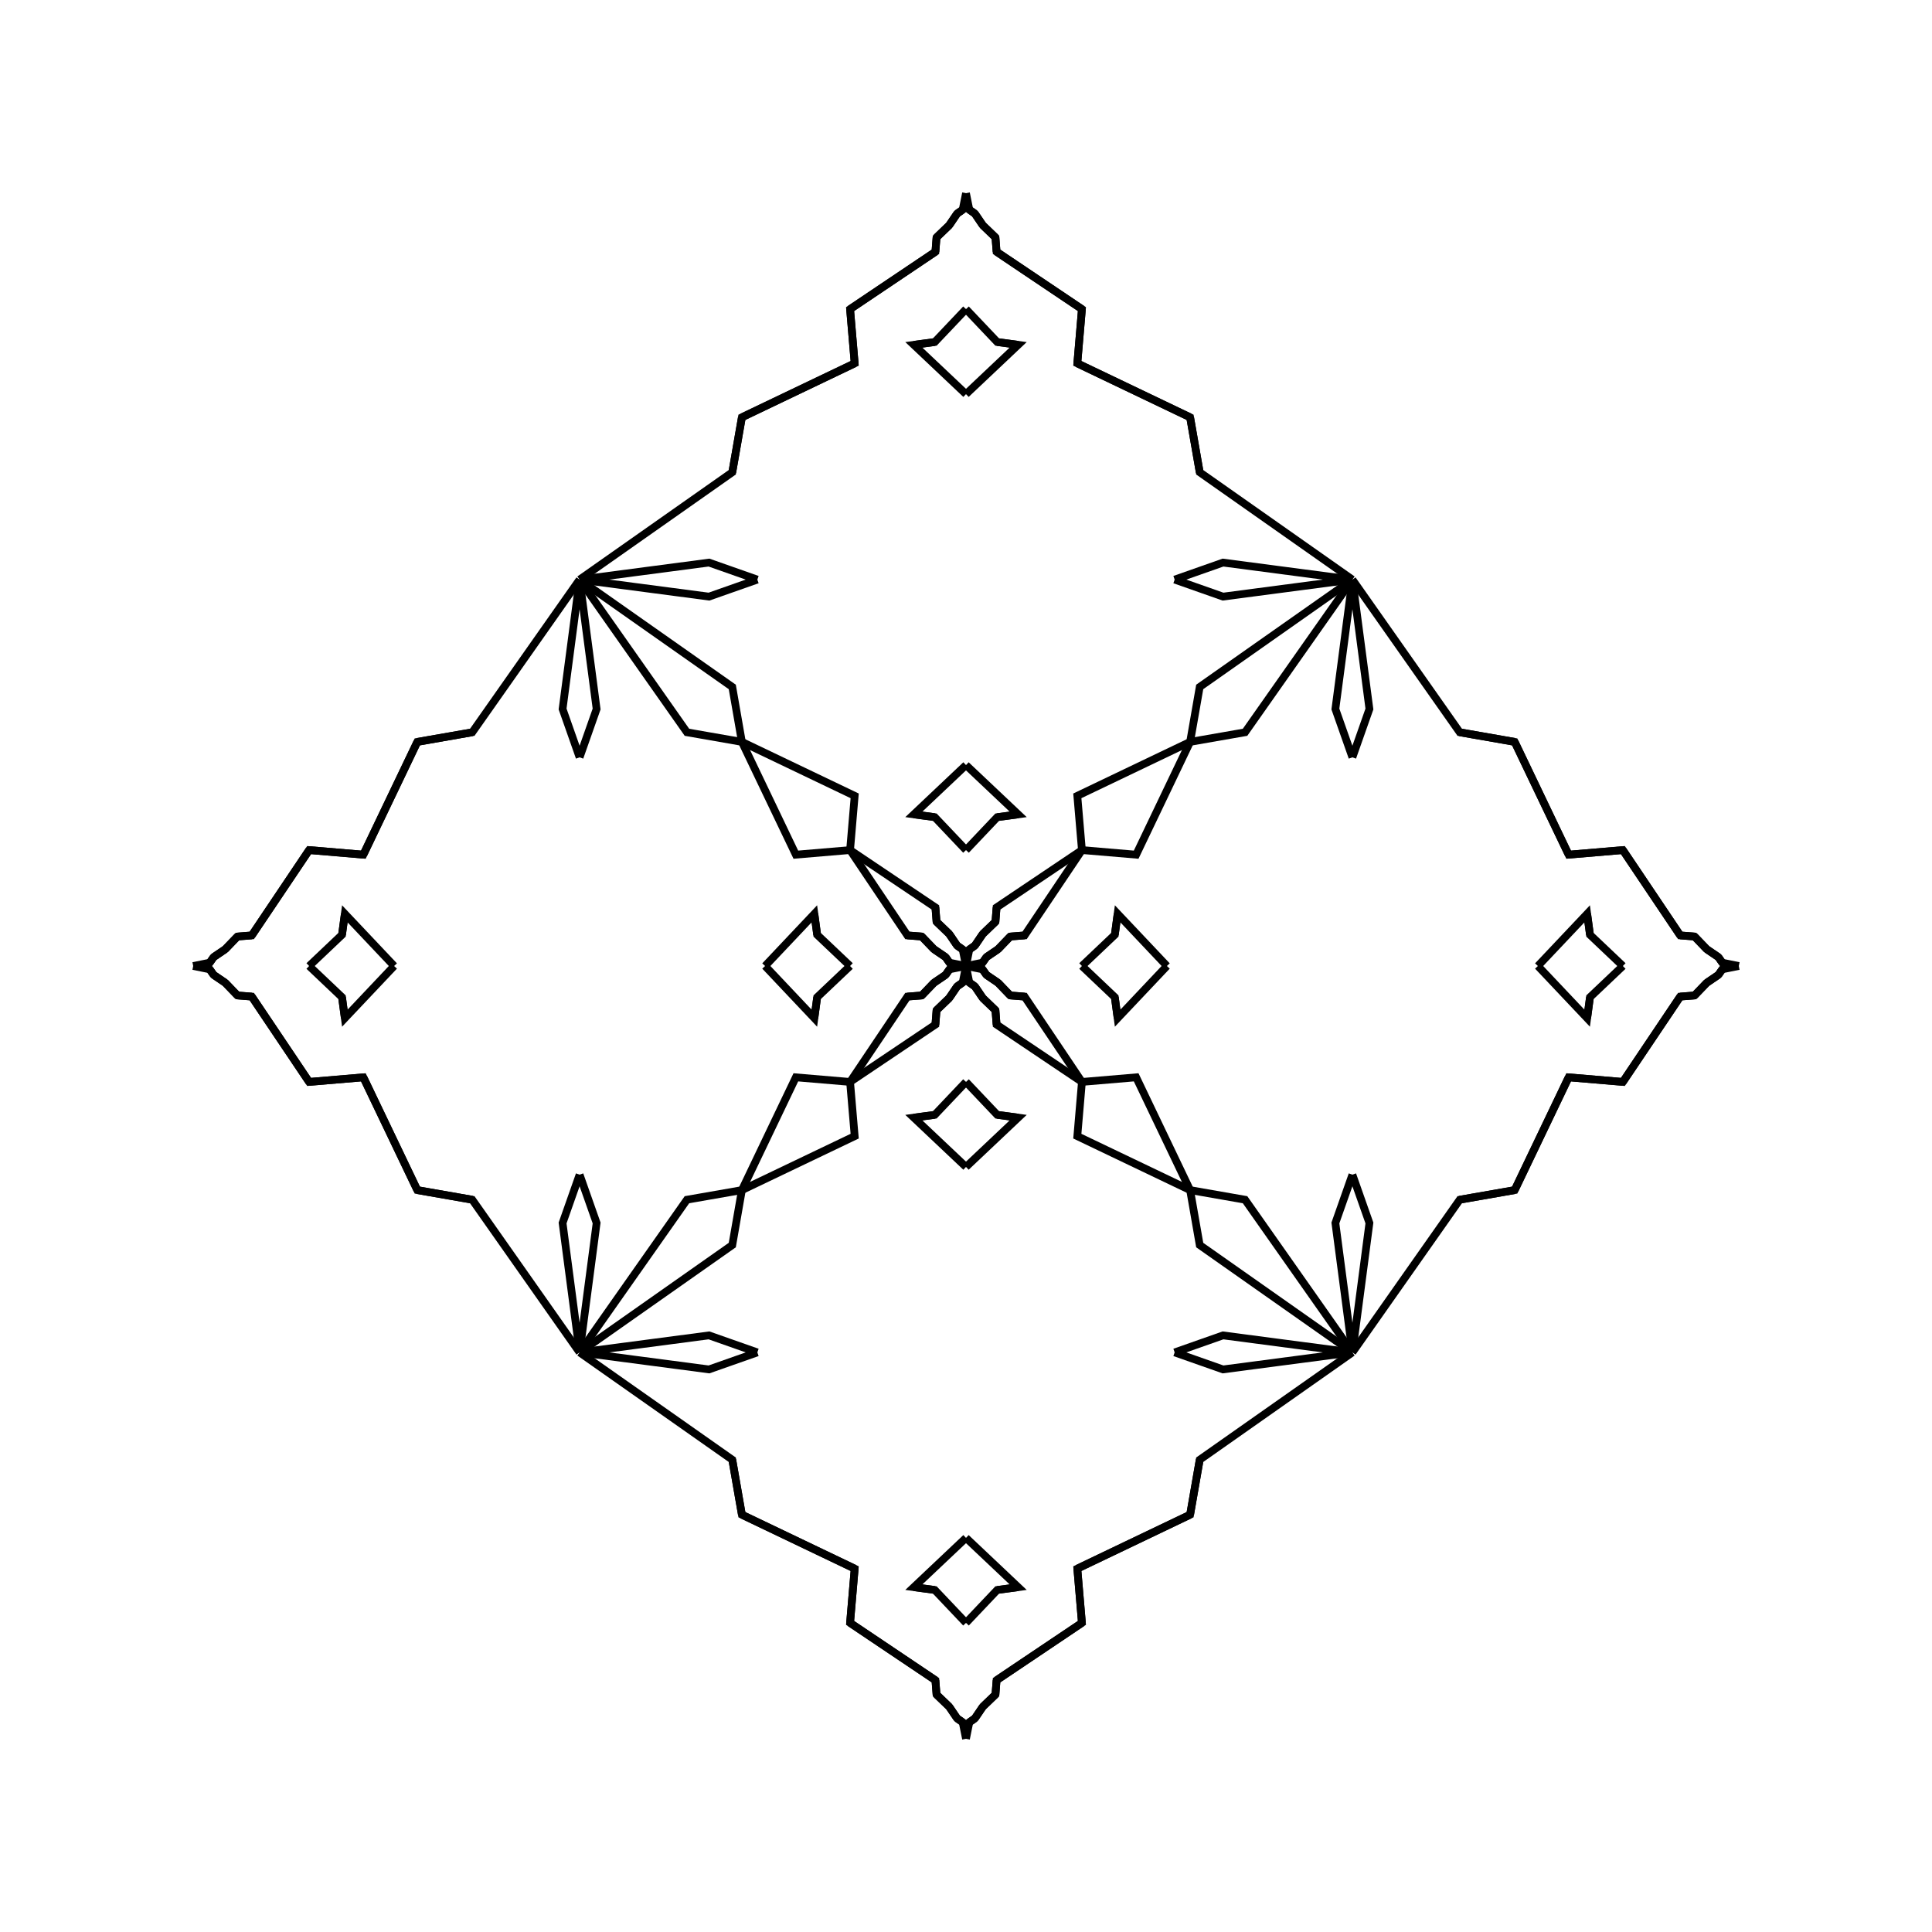
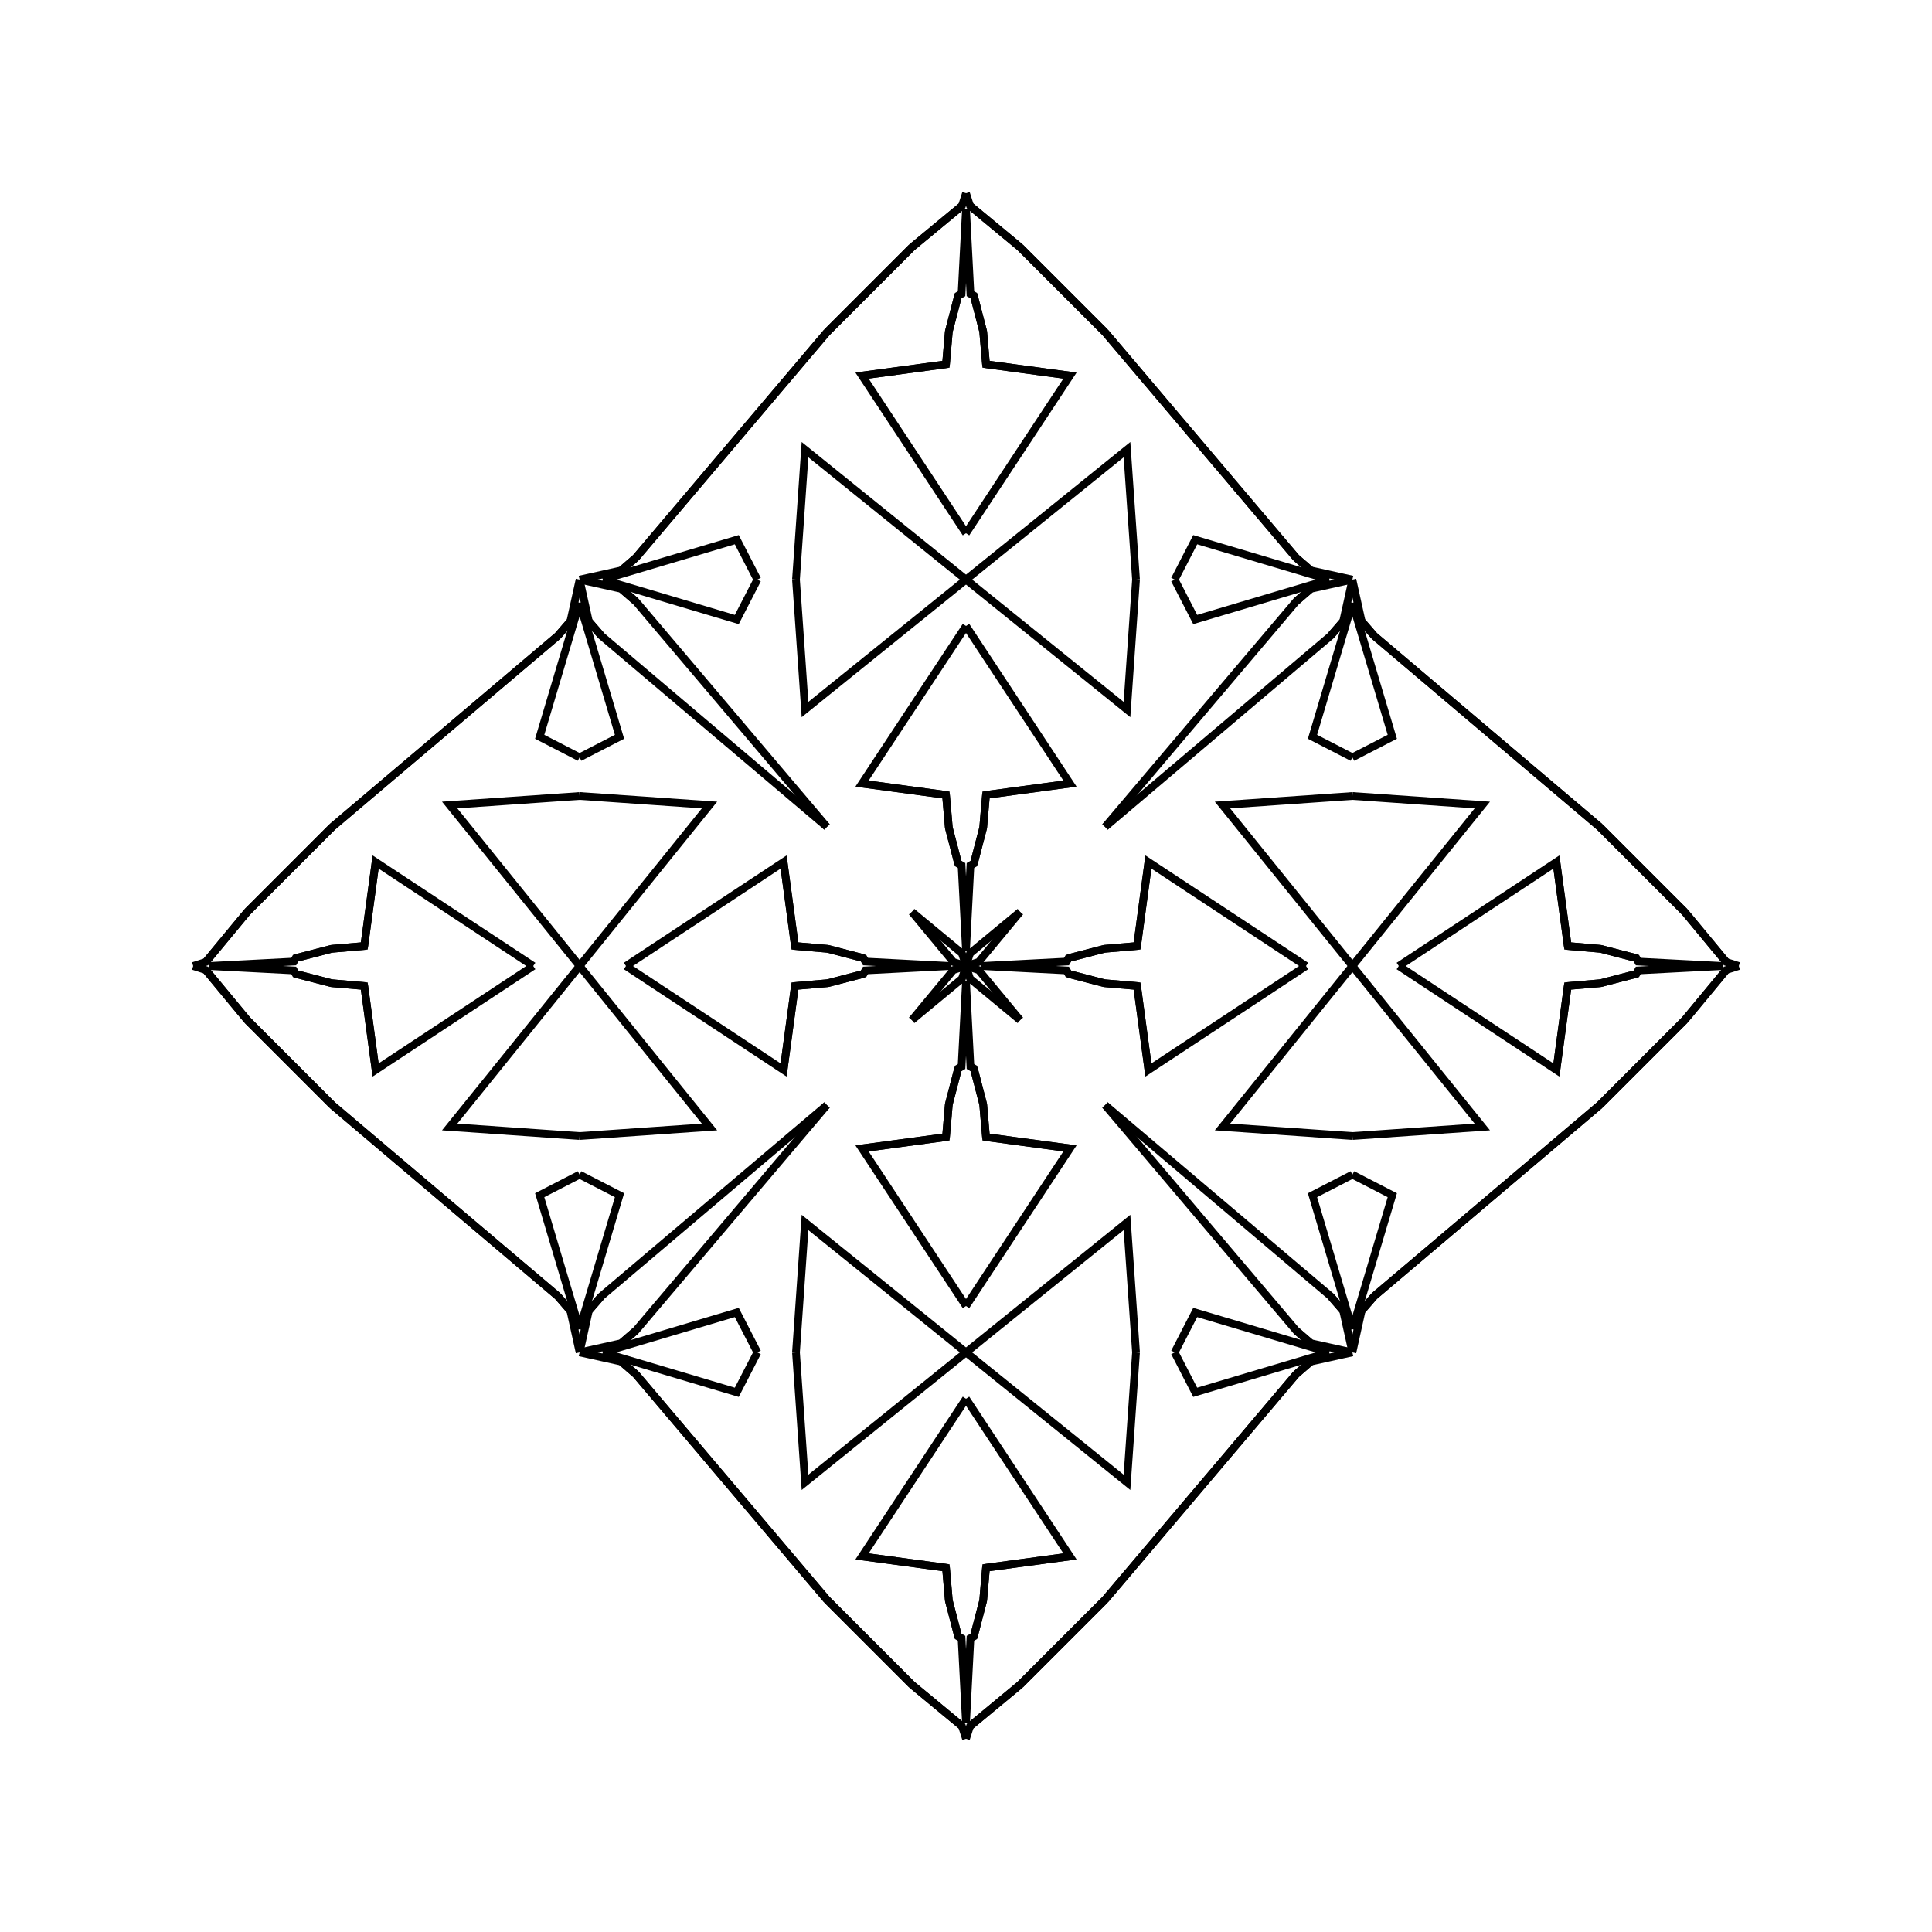
<svg xmlns="http://www.w3.org/2000/svg" width="250" height="250" viewBox="-125.0 -125.0 250 250">
  <defs>
</defs>
-   <path d="M14.405,77.982 L15.0,85.0 L3.957,92.42" fill-opacity="0" stroke="black" stroke-width="1" />
-   <path d="M14.405,-77.982 L15.0,-85.0 L3.957,-92.42" fill-opacity="0" stroke="black" stroke-width="1" />
-   <path d="M15.0,-0.0 L19.257,-4.038 L19.621,-6.751" fill-opacity="0" stroke="black" stroke-width="1" />
-   <path d="M15.0,-0.0 L19.257,4.038 L19.621,6.751" fill-opacity="0" stroke="black" stroke-width="1" />
-   <path d="M19.257,-4.038 L19.621,-6.751 L26.0,-0.0" fill-opacity="0" stroke="black" stroke-width="1" />
-   <path d="M19.257,4.038 L19.621,6.751 L26.0,-0.0" fill-opacity="0" stroke="black" stroke-width="1" />
-   <path d="M50.0,-27.0 L47.798,-33.255 L50.0,-50.0" fill-opacity="0" stroke="black" stroke-width="1" />
-   <path d="M50.0,27.0 L47.798,33.255 L50.0,50.0" fill-opacity="0" stroke="black" stroke-width="1" />
-   <path d="M50.0,-50.0 L36.111,-30.243 L29.0,-29.0" fill-opacity="0" stroke="black" stroke-width="1" />
-   <path d="M50.0,50.0 L36.111,30.243 L29.0,29.0" fill-opacity="0" stroke="black" stroke-width="1" />
-   <path d="M30.243,63.889 L29.0,71.0 L14.405,77.982" fill-opacity="0" stroke="black" stroke-width="1" />
-   <path d="M30.243,-63.889 L29.0,-71.0 L14.405,-77.982" fill-opacity="0" stroke="black" stroke-width="1" />
-   <path d="M29.0,-29.0 L22.018,-14.405 L15.0,-15.0" fill-opacity="0" stroke="black" stroke-width="1" />
-   <path d="M29.0,29.0 L22.018,14.405 L15.0,15.0" fill-opacity="0" stroke="black" stroke-width="1" />
-   <path d="M15.0,-15.0 L7.58,-3.957 L5.725,-3.812" fill-opacity="0" stroke="black" stroke-width="1" />
-   <path d="M15.0,15.0 L7.58,3.957 L5.725,3.812" fill-opacity="0" stroke="black" stroke-width="1" />
-   <path d="M7.58,-3.957 L5.725,-3.812 L4.144,-2.169" fill-opacity="0" stroke="black" stroke-width="1" />
-   <path d="M7.58,3.957 L5.725,3.812 L4.144,2.169" fill-opacity="0" stroke="black" stroke-width="1" />
-   <path d="M5.725,-3.812 L4.144,-2.169 L2.641,-1.15" fill-opacity="0" stroke="black" stroke-width="1" />
-   <path d="M5.725,3.812 L4.144,2.169 L2.641,1.15" fill-opacity="0" stroke="black" stroke-width="1" />
-   <path d="M4.144,-2.169 L2.641,-1.15 L2.139,-0.431" fill-opacity="0" stroke="black" stroke-width="1" />
-   <path d="M4.144,2.169 L2.641,1.15 L2.139,0.431" fill-opacity="0" stroke="black" stroke-width="1" />
-   <path d="M2.641,-1.15 L2.139,-0.431 L0.0,-0.0" fill-opacity="0" stroke="black" stroke-width="1" />
-   <path d="M2.641,1.15 L2.139,0.431 L0.0,-0.0" fill-opacity="0" stroke="black" stroke-width="1" />
-   <path d="M-14.405,77.982 L-15.0,85.0 L-3.957,92.42" fill-opacity="0" stroke="black" stroke-width="1" />
-   <path d="M-14.405,-77.982 L-15.0,-85.0 L-3.957,-92.42" fill-opacity="0" stroke="black" stroke-width="1" />
-   <path d="M-15.0,-0.0 L-19.257,-4.038 L-19.621,-6.751" fill-opacity="0" stroke="black" stroke-width="1" />
-   <path d="M-15.0,-0.0 L-19.257,4.038 L-19.621,6.751" fill-opacity="0" stroke="black" stroke-width="1" />
-   <path d="M-19.257,-4.038 L-19.621,-6.751 L-26.0,-0.0" fill-opacity="0" stroke="black" stroke-width="1" />
-   <path d="M-19.257,4.038 L-19.621,6.751 L-26.0,-0.0" fill-opacity="0" stroke="black" stroke-width="1" />
-   <path d="M-50.0,-27.0 L-47.798,-33.255 L-50.0,-50.0" fill-opacity="0" stroke="black" stroke-width="1" />
-   <path d="M-50.0,27.0 L-47.798,33.255 L-50.0,50.0" fill-opacity="0" stroke="black" stroke-width="1" />
-   <path d="M-50.0,-50.0 L-36.111,-30.243 L-29.0,-29.0" fill-opacity="0" stroke="black" stroke-width="1" />
-   <path d="M-50.0,50.0 L-36.111,30.243 L-29.0,29.0" fill-opacity="0" stroke="black" stroke-width="1" />
-   <path d="M-30.243,63.889 L-29.0,71.0 L-14.405,77.982" fill-opacity="0" stroke="black" stroke-width="1" />
-   <path d="M-30.243,-63.889 L-29.0,-71.0 L-14.405,-77.982" fill-opacity="0" stroke="black" stroke-width="1" />
-   <path d="M-29.0,-29.0 L-22.018,-14.405 L-15.0,-15.0" fill-opacity="0" stroke="black" stroke-width="1" />
-   <path d="M-29.0,29.0 L-22.018,14.405 L-15.0,15.0" fill-opacity="0" stroke="black" stroke-width="1" />
-   <path d="M-15.0,-15.0 L-7.58,-3.957 L-5.725,-3.812" fill-opacity="0" stroke="black" stroke-width="1" />
-   <path d="M-15.0,15.0 L-7.58,3.957 L-5.725,3.812" fill-opacity="0" stroke="black" stroke-width="1" />
-   <path d="M-7.58,-3.957 L-5.725,-3.812 L-4.144,-2.169" fill-opacity="0" stroke="black" stroke-width="1" />
-   <path d="M-7.58,3.957 L-5.725,3.812 L-4.144,2.169" fill-opacity="0" stroke="black" stroke-width="1" />
-   <path d="M-5.725,-3.812 L-4.144,-2.169 L-2.641,-1.15" fill-opacity="0" stroke="black" stroke-width="1" />
-   <path d="M-5.725,3.812 L-4.144,2.169 L-2.641,1.15" fill-opacity="0" stroke="black" stroke-width="1" />
-   <path d="M-4.144,-2.169 L-2.641,-1.15 L-2.139,-0.431" fill-opacity="0" stroke="black" stroke-width="1" />
-   <path d="M-4.144,2.169 L-2.641,1.15 L-2.139,0.431" fill-opacity="0" stroke="black" stroke-width="1" />
-   <path d="M-2.641,-1.15 L-2.139,-0.431 L0.0,-0.0" fill-opacity="0" stroke="black" stroke-width="1" />
-   <path d="M-2.641,1.15 L-2.139,0.431 L0.0,-0.0" fill-opacity="0" stroke="black" stroke-width="1" />
-   <path d="M77.982,14.405 L85.0,15.0 L92.42,3.957" fill-opacity="0" stroke="black" stroke-width="1" />
-   <path d="M77.982,-14.405 L85.0,-15.0 L92.42,-3.957" fill-opacity="0" stroke="black" stroke-width="1" />
-   <path d="M85.0,-0.0 L80.743,4.038 L80.379,6.751" fill-opacity="0" stroke="black" stroke-width="1" />
-   <path d="M85.0,-0.0 L80.743,-4.038 L80.379,-6.751" fill-opacity="0" stroke="black" stroke-width="1" />
-   <path d="M80.743,4.038 L80.379,6.751 L74.0,-0.0" fill-opacity="0" stroke="black" stroke-width="1" />
-   <path d="M80.743,-4.038 L80.379,-6.751 L74.0,-0.0" fill-opacity="0" stroke="black" stroke-width="1" />
-   <path d="M50.0,27.0 L52.202,33.255 L50.0,50.0" fill-opacity="0" stroke="black" stroke-width="1" />
-   <path d="M50.0,-27.0 L52.202,-33.255 L50.0,-50.0" fill-opacity="0" stroke="black" stroke-width="1" />
-   <path d="M50.0,50.0 L63.889,30.243 L71.0,29.0" fill-opacity="0" stroke="black" stroke-width="1" />
-   <path d="M50.0,-50.0 L63.889,-30.243 L71.0,-29.0" fill-opacity="0" stroke="black" stroke-width="1" />
-   <path d="M63.889,30.243 L71.0,29.0 L77.982,14.405" fill-opacity="0" stroke="black" stroke-width="1" />
-   <path d="M63.889,-30.243 L71.0,-29.0 L77.982,-14.405" fill-opacity="0" stroke="black" stroke-width="1" />
-   <path d="M71.0,29.0 L77.982,14.405 L85.0,15.0" fill-opacity="0" stroke="black" stroke-width="1" />
-   <path d="M71.0,-29.0 L77.982,-14.405 L85.0,-15.0" fill-opacity="0" stroke="black" stroke-width="1" />
-   <path d="M85.0,15.0 L92.42,3.957 L94.275,3.812" fill-opacity="0" stroke="black" stroke-width="1" />
-   <path d="M85.0,-15.0 L92.42,-3.957 L94.275,-3.812" fill-opacity="0" stroke="black" stroke-width="1" />
-   <path d="M92.42,3.957 L94.275,3.812 L95.856,2.169" fill-opacity="0" stroke="black" stroke-width="1" />
-   <path d="M92.42,-3.957 L94.275,-3.812 L95.856,-2.169" fill-opacity="0" stroke="black" stroke-width="1" />
-   <path d="M94.275,3.812 L95.856,2.169 L97.359,1.15" fill-opacity="0" stroke="black" stroke-width="1" />
-   <path d="M94.275,-3.812 L95.856,-2.169 L97.359,-1.15" fill-opacity="0" stroke="black" stroke-width="1" />
-   <path d="M95.856,2.169 L97.359,1.15 L97.861,0.431" fill-opacity="0" stroke="black" stroke-width="1" />
-   <path d="M95.856,-2.169 L97.359,-1.15 L97.861,-0.431" fill-opacity="0" stroke="black" stroke-width="1" />
-   <path d="M97.359,1.15 L97.861,0.431 L100.0,-0.0" fill-opacity="0" stroke="black" stroke-width="1" />
-   <path d="M97.359,-1.15 L97.861,-0.431 L100.0,-0.0" fill-opacity="0" stroke="black" stroke-width="1" />
-   <path d="M0.0,-15.0 L4.038,-19.257 L6.751,-19.621" fill-opacity="0" stroke="black" stroke-width="1" />
-   <path d="M0.0,15.0 L4.038,19.257 L6.751,19.621" fill-opacity="0" stroke="black" stroke-width="1" />
-   <path d="M0.0,85.0 L4.038,80.743 L6.751,80.379" fill-opacity="0" stroke="black" stroke-width="1" />
-   <path d="M0.0,-85.0 L4.038,-80.743 L6.751,-80.379" fill-opacity="0" stroke="black" stroke-width="1" />
-   <path d="M4.038,-19.257 L6.751,-19.621 L0.0,-26.0" fill-opacity="0" stroke="black" stroke-width="1" />
-   <path d="M4.038,19.257 L6.751,19.621 L0.0,26.0" fill-opacity="0" stroke="black" stroke-width="1" />
-   <path d="M4.038,80.743 L6.751,80.379 L0.0,74.0" fill-opacity="0" stroke="black" stroke-width="1" />
-   <path d="M4.038,-80.743 L6.751,-80.379 L0.0,-74.0" fill-opacity="0" stroke="black" stroke-width="1" />
-   <path d="M27.0,-50.0 L33.255,-47.798 L50.0,-50.0" fill-opacity="0" stroke="black" stroke-width="1" />
-   <path d="M27.0,50.0 L33.255,47.798 L50.0,50.0" fill-opacity="0" stroke="black" stroke-width="1" />
-   <path d="M27.0,50.0 L33.255,52.202 L50.0,50.0" fill-opacity="0" stroke="black" stroke-width="1" />
-   <path d="M27.0,-50.0 L33.255,-52.202 L50.0,-50.0" fill-opacity="0" stroke="black" stroke-width="1" />
-   <path d="M50.0,-50.0 L30.243,-36.111 L29.0,-29.0" fill-opacity="0" stroke="black" stroke-width="1" />
-   <path d="M50.0,50.0 L30.243,36.111 L29.0,29.0" fill-opacity="0" stroke="black" stroke-width="1" />
-   <path d="M50.0,50.0 L30.243,63.889 L29.0,71.0" fill-opacity="0" stroke="black" stroke-width="1" />
-   <path d="M50.0,-50.0 L30.243,-63.889 L29.0,-71.0" fill-opacity="0" stroke="black" stroke-width="1" />
-   <path d="M29.0,-29.0 L14.405,-22.018 L15.0,-15.0" fill-opacity="0" stroke="black" stroke-width="1" />
-   <path d="M29.0,29.0 L14.405,22.018 L15.0,15.0" fill-opacity="0" stroke="black" stroke-width="1" />
-   <path d="M29.0,71.0 L14.405,77.982 L15.0,85.0" fill-opacity="0" stroke="black" stroke-width="1" />
-   <path d="M29.0,-71.0 L14.405,-77.982 L15.0,-85.0" fill-opacity="0" stroke="black" stroke-width="1" />
-   <path d="M15.0,-15.0 L3.957,-7.58 L3.812,-5.725" fill-opacity="0" stroke="black" stroke-width="1" />
-   <path d="M15.0,15.0 L3.957,7.58 L3.812,5.725" fill-opacity="0" stroke="black" stroke-width="1" />
-   <path d="M15.0,85.0 L3.957,92.42 L3.812,94.275" fill-opacity="0" stroke="black" stroke-width="1" />
-   <path d="M15.0,-85.0 L3.957,-92.42 L3.812,-94.275" fill-opacity="0" stroke="black" stroke-width="1" />
-   <path d="M3.957,-7.58 L3.812,-5.725 L2.169,-4.144" fill-opacity="0" stroke="black" stroke-width="1" />
-   <path d="M3.957,7.58 L3.812,5.725 L2.169,4.144" fill-opacity="0" stroke="black" stroke-width="1" />
-   <path d="M3.957,92.42 L3.812,94.275 L2.169,95.856" fill-opacity="0" stroke="black" stroke-width="1" />
-   <path d="M3.957,-92.42 L3.812,-94.275 L2.169,-95.856" fill-opacity="0" stroke="black" stroke-width="1" />
-   <path d="M3.812,-5.725 L2.169,-4.144 L1.15,-2.641" fill-opacity="0" stroke="black" stroke-width="1" />
-   <path d="M3.812,5.725 L2.169,4.144 L1.15,2.641" fill-opacity="0" stroke="black" stroke-width="1" />
-   <path d="M3.812,94.275 L2.169,95.856 L1.15,97.359" fill-opacity="0" stroke="black" stroke-width="1" />
-   <path d="M3.812,-94.275 L2.169,-95.856 L1.15,-97.359" fill-opacity="0" stroke="black" stroke-width="1" />
-   <path d="M2.169,-4.144 L1.15,-2.641 L0.431,-2.139" fill-opacity="0" stroke="black" stroke-width="1" />
-   <path d="M2.169,4.144 L1.15,2.641 L0.431,2.139" fill-opacity="0" stroke="black" stroke-width="1" />
-   <path d="M2.169,95.856 L1.15,97.359 L0.431,97.861" fill-opacity="0" stroke="black" stroke-width="1" />
-   <path d="M2.169,-95.856 L1.15,-97.359 L0.431,-97.861" fill-opacity="0" stroke="black" stroke-width="1" />
-   <path d="M1.15,-2.641 L0.431,-2.139 L0.0,-0.0" fill-opacity="0" stroke="black" stroke-width="1" />
-   <path d="M1.15,2.641 L0.431,2.139 L0.0,-0.0" fill-opacity="0" stroke="black" stroke-width="1" />
-   <path d="M1.15,97.359 L0.431,97.861 L0.0,100.0" fill-opacity="0" stroke="black" stroke-width="1" />
-   <path d="M1.15,-97.359 L0.431,-97.861 L0.0,-100.0" fill-opacity="0" stroke="black" stroke-width="1" />
-   <path d="M0.0,85.0 L-4.038,80.743 L-6.751,80.379" fill-opacity="0" stroke="black" stroke-width="1" />
-   <path d="M0.0,-15.0 L-4.038,-19.257 L-6.751,-19.621" fill-opacity="0" stroke="black" stroke-width="1" />
-   <path d="M0.0,15.0 L-4.038,19.257 L-6.751,19.621" fill-opacity="0" stroke="black" stroke-width="1" />
-   <path d="M0.0,-85.0 L-4.038,-80.743 L-6.751,-80.379" fill-opacity="0" stroke="black" stroke-width="1" />
-   <path d="M-4.038,80.743 L-6.751,80.379 L0.0,74.0" fill-opacity="0" stroke="black" stroke-width="1" />
-   <path d="M-4.038,-19.257 L-6.751,-19.621 L0.0,-26.0" fill-opacity="0" stroke="black" stroke-width="1" />
-   <path d="M-4.038,19.257 L-6.751,19.621 L0.0,26.0" fill-opacity="0" stroke="black" stroke-width="1" />
-   <path d="M-4.038,-80.743 L-6.751,-80.379 L0.0,-74.0" fill-opacity="0" stroke="black" stroke-width="1" />
-   <path d="M-27.0,50.0 L-33.255,52.202 L-50.0,50.0" fill-opacity="0" stroke="black" stroke-width="1" />
-   <path d="M-27.0,-50.0 L-33.255,-47.798 L-50.0,-50.0" fill-opacity="0" stroke="black" stroke-width="1" />
-   <path d="M-27.0,50.0 L-33.255,47.798 L-50.0,50.0" fill-opacity="0" stroke="black" stroke-width="1" />
-   <path d="M-27.0,-50.0 L-33.255,-52.202 L-50.0,-50.0" fill-opacity="0" stroke="black" stroke-width="1" />
-   <path d="M-50.0,50.0 L-30.243,63.889 L-29.0,71.0" fill-opacity="0" stroke="black" stroke-width="1" />
-   <path d="M-50.0,-50.0 L-30.243,-36.111 L-29.0,-29.0" fill-opacity="0" stroke="black" stroke-width="1" />
-   <path d="M-50.0,50.0 L-30.243,36.111 L-29.0,29.0" fill-opacity="0" stroke="black" stroke-width="1" />
-   <path d="M-50.0,-50.0 L-30.243,-63.889 L-29.0,-71.0" fill-opacity="0" stroke="black" stroke-width="1" />
-   <path d="M-29.0,71.0 L-14.405,77.982 L-15.0,85.0" fill-opacity="0" stroke="black" stroke-width="1" />
-   <path d="M-29.0,-29.0 L-14.405,-22.018 L-15.0,-15.0" fill-opacity="0" stroke="black" stroke-width="1" />
-   <path d="M-29.0,29.0 L-14.405,22.018 L-15.0,15.0" fill-opacity="0" stroke="black" stroke-width="1" />
-   <path d="M-29.0,-71.0 L-14.405,-77.982 L-15.0,-85.0" fill-opacity="0" stroke="black" stroke-width="1" />
-   <path d="M-15.0,85.0 L-3.957,92.42 L-3.812,94.275" fill-opacity="0" stroke="black" stroke-width="1" />
-   <path d="M-15.0,-15.0 L-3.957,-7.58 L-3.812,-5.725" fill-opacity="0" stroke="black" stroke-width="1" />
-   <path d="M-15.0,15.0 L-3.957,7.58 L-3.812,5.725" fill-opacity="0" stroke="black" stroke-width="1" />
-   <path d="M-15.0,-85.0 L-3.957,-92.42 L-3.812,-94.275" fill-opacity="0" stroke="black" stroke-width="1" />
-   <path d="M-3.957,92.42 L-3.812,94.275 L-2.169,95.856" fill-opacity="0" stroke="black" stroke-width="1" />
-   <path d="M-3.957,-7.58 L-3.812,-5.725 L-2.169,-4.144" fill-opacity="0" stroke="black" stroke-width="1" />
-   <path d="M-3.957,7.58 L-3.812,5.725 L-2.169,4.144" fill-opacity="0" stroke="black" stroke-width="1" />
-   <path d="M-3.957,-92.42 L-3.812,-94.275 L-2.169,-95.856" fill-opacity="0" stroke="black" stroke-width="1" />
-   <path d="M-3.812,94.275 L-2.169,95.856 L-1.15,97.359" fill-opacity="0" stroke="black" stroke-width="1" />
-   <path d="M-3.812,-5.725 L-2.169,-4.144 L-1.15,-2.641" fill-opacity="0" stroke="black" stroke-width="1" />
-   <path d="M-3.812,5.725 L-2.169,4.144 L-1.15,2.641" fill-opacity="0" stroke="black" stroke-width="1" />
-   <path d="M-3.812,-94.275 L-2.169,-95.856 L-1.15,-97.359" fill-opacity="0" stroke="black" stroke-width="1" />
-   <path d="M-2.169,95.856 L-1.15,97.359 L-0.431,97.861" fill-opacity="0" stroke="black" stroke-width="1" />
-   <path d="M-2.169,-4.144 L-1.15,-2.641 L-0.431,-2.139" fill-opacity="0" stroke="black" stroke-width="1" />
-   <path d="M-2.169,4.144 L-1.15,2.641 L-0.431,2.139" fill-opacity="0" stroke="black" stroke-width="1" />
-   <path d="M-2.169,-95.856 L-1.15,-97.359 L-0.431,-97.861" fill-opacity="0" stroke="black" stroke-width="1" />
-   <path d="M-1.15,97.359 L-0.431,97.861 L0.0,100.0" fill-opacity="0" stroke="black" stroke-width="1" />
-   <path d="M-1.15,-2.641 L-0.431,-2.139 L0.0,-0.0" fill-opacity="0" stroke="black" stroke-width="1" />
-   <path d="M-1.15,2.641 L-0.431,2.139 L0.0,-0.0" fill-opacity="0" stroke="black" stroke-width="1" />
-   <path d="M-1.15,-97.359 L-0.431,-97.861 L0.0,-100.0" fill-opacity="0" stroke="black" stroke-width="1" />
-   <path d="M-77.982,-14.405 L-85.0,-15.0 L-92.42,-3.957" fill-opacity="0" stroke="black" stroke-width="1" />
-   <path d="M-77.982,14.405 L-85.0,15.0 L-92.42,3.957" fill-opacity="0" stroke="black" stroke-width="1" />
-   <path d="M-85.0,-0.0 L-80.743,-4.038 L-80.379,-6.751" fill-opacity="0" stroke="black" stroke-width="1" />
-   <path d="M-85.0,-0.0 L-80.743,4.038 L-80.379,6.751" fill-opacity="0" stroke="black" stroke-width="1" />
-   <path d="M-80.743,-4.038 L-80.379,-6.751 L-74.0,-0.0" fill-opacity="0" stroke="black" stroke-width="1" />
-   <path d="M-80.743,4.038 L-80.379,6.751 L-74.0,-0.0" fill-opacity="0" stroke="black" stroke-width="1" />
-   <path d="M-50.0,-27.0 L-52.202,-33.255 L-50.0,-50.0" fill-opacity="0" stroke="black" stroke-width="1" />
-   <path d="M-50.0,27.0 L-52.202,33.255 L-50.0,50.0" fill-opacity="0" stroke="black" stroke-width="1" />
-   <path d="M-50.0,-50.0 L-63.889,-30.243 L-71.0,-29.0" fill-opacity="0" stroke="black" stroke-width="1" />
-   <path d="M-50.0,50.0 L-63.889,30.243 L-71.0,29.0" fill-opacity="0" stroke="black" stroke-width="1" />
-   <path d="M-63.889,-30.243 L-71.0,-29.0 L-77.982,-14.405" fill-opacity="0" stroke="black" stroke-width="1" />
-   <path d="M-63.889,30.243 L-71.0,29.0 L-77.982,14.405" fill-opacity="0" stroke="black" stroke-width="1" />
-   <path d="M-71.0,-29.0 L-77.982,-14.405 L-85.0,-15.0" fill-opacity="0" stroke="black" stroke-width="1" />
-   <path d="M-71.0,29.0 L-77.982,14.405 L-85.0,15.0" fill-opacity="0" stroke="black" stroke-width="1" />
-   <path d="M-85.0,-15.0 L-92.42,-3.957 L-94.275,-3.812" fill-opacity="0" stroke="black" stroke-width="1" />
-   <path d="M-85.0,15.0 L-92.42,3.957 L-94.275,3.812" fill-opacity="0" stroke="black" stroke-width="1" />
-   <path d="M-92.42,-3.957 L-94.275,-3.812 L-95.856,-2.169" fill-opacity="0" stroke="black" stroke-width="1" />
-   <path d="M-92.42,3.957 L-94.275,3.812 L-95.856,2.169" fill-opacity="0" stroke="black" stroke-width="1" />
-   <path d="M-94.275,-3.812 L-95.856,-2.169 L-97.359,-1.15" fill-opacity="0" stroke="black" stroke-width="1" />
-   <path d="M-94.275,3.812 L-95.856,2.169 L-97.359,1.15" fill-opacity="0" stroke="black" stroke-width="1" />
-   <path d="M-95.856,-2.169 L-97.359,-1.15 L-97.861,-0.431" fill-opacity="0" stroke="black" stroke-width="1" />
-   <path d="M-95.856,2.169 L-97.359,1.15 L-97.861,0.431" fill-opacity="0" stroke="black" stroke-width="1" />
-   <path d="M-97.359,-1.15 L-97.861,-0.431 L-100.0,-0.0" fill-opacity="0" stroke="black" stroke-width="1" />
-   <path d="M-97.359,1.15 L-97.861,0.431 L-100.0,-0.0" fill-opacity="0" stroke="black" stroke-width="1" />
+   <path d="M2.0,-0.0 L13.017,-0.574 L13.25,-1.014" fill-opacity="0" stroke="black" stroke-width="1" />
+   <path d="M2.0,-0.0 L13.017,0.574 L13.25,1.014" fill-opacity="0" stroke="black" stroke-width="1" />
+   <path d="M13.017,-0.574 L13.25,-1.014 L17.898,-2.224" fill-opacity="0" stroke="black" stroke-width="1" />
+   <path d="M13.017,0.574 L13.25,1.014 L17.898,2.224" fill-opacity="0" stroke="black" stroke-width="1" />
+   <path d="M13.25,-1.014 L17.898,-2.224 L22.136,-2.587" fill-opacity="0" stroke="black" stroke-width="1" />
+   <path d="M13.25,1.014 L17.898,2.224 L22.136,2.587" fill-opacity="0" stroke="black" stroke-width="1" />
+   <path d="M17.898,-2.224 L22.136,-2.587 L23.604,-13.454" fill-opacity="0" stroke="black" stroke-width="1" />
+   <path d="M17.898,2.224 L22.136,2.587 L23.604,13.454" fill-opacity="0" stroke="black" stroke-width="1" />
+   <path d="M22.136,-2.587 L23.604,-13.454 L44.0,-0.0" fill-opacity="0" stroke="black" stroke-width="1" />
+   <path d="M22.136,2.587 L23.604,13.454 L44.0,-0.0" fill-opacity="0" stroke="black" stroke-width="1" />
+   <path d="M50.0,-0.0 L33.187,-20.83 L50.0,-22.0" fill-opacity="0" stroke="black" stroke-width="1" />
+   <path d="M50.0,-0.0 L33.187,20.83 L50.0,22.0" fill-opacity="0" stroke="black" stroke-width="1" />
+   <path d="M50.0,-27.0 L44.836,-29.659 L50.0,-47.0" fill-opacity="0" stroke="black" stroke-width="1" />
+   <path d="M50.0,27.0 L44.836,29.659 L50.0,47.0" fill-opacity="0" stroke="black" stroke-width="1" />
+   <path d="M50.0,-50.0 L48.805,-44.606 L47.174,-42.72" fill-opacity="0" stroke="black" stroke-width="1" />
+   <path d="M50.0,50.0 L48.805,44.606 L47.174,42.72" fill-opacity="0" stroke="black" stroke-width="1" />
+   <path d="M48.805,-44.606 L47.174,-42.72 L18.0,-18.0" fill-opacity="0" stroke="black" stroke-width="1" />
+   <path d="M48.805,44.606 L47.174,42.72 L18.0,18.0" fill-opacity="0" stroke="black" stroke-width="1" />
+   <path d="M42.72,52.826 L18.0,82.0 L8.0,92.0" fill-opacity="0" stroke="black" stroke-width="1" />
+   <path d="M42.72,-52.826 L18.0,-82.0 L8.0,-92.0" fill-opacity="0" stroke="black" stroke-width="1" />
+   <path d="M18.0,82.0 L8.0,92.0 L7.0,93.0" fill-opacity="0" stroke="black" stroke-width="1" />
+   <path d="M18.0,-82.0 L8.0,-92.0 L7.0,-93.0" fill-opacity="0" stroke="black" stroke-width="1" />
+   <path d="M8.0,92.0 L7.0,93.0 L0.523,98.362" fill-opacity="0" stroke="black" stroke-width="1" />
+   <path d="M8.0,-92.0 L7.0,-93.0 L0.523,-98.362" fill-opacity="0" stroke="black" stroke-width="1" />
+   <path d="M7.0,-7.0 L1.638,-0.523 L0.0,-0.0" fill-opacity="0" stroke="black" stroke-width="1" />
+   <path d="M7.0,7.0 L1.638,0.523 L0.0,-0.0" fill-opacity="0" stroke="black" stroke-width="1" />
+   <path d="M-2.0,-0.0 L-13.017,-0.574 L-13.25,-1.014" fill-opacity="0" stroke="black" stroke-width="1" />
+   <path d="M-2.0,-0.0 L-13.017,0.574 L-13.25,1.014" fill-opacity="0" stroke="black" stroke-width="1" />
+   <path d="M-13.017,-0.574 L-13.25,-1.014 L-17.898,-2.224" fill-opacity="0" stroke="black" stroke-width="1" />
+   <path d="M-13.017,0.574 L-13.25,1.014 L-17.898,2.224" fill-opacity="0" stroke="black" stroke-width="1" />
+   <path d="M-13.25,-1.014 L-17.898,-2.224 L-22.136,-2.587" fill-opacity="0" stroke="black" stroke-width="1" />
+   <path d="M-13.25,1.014 L-17.898,2.224 L-22.136,2.587" fill-opacity="0" stroke="black" stroke-width="1" />
+   <path d="M-17.898,-2.224 L-22.136,-2.587 L-23.604,-13.454" fill-opacity="0" stroke="black" stroke-width="1" />
+   <path d="M-17.898,2.224 L-22.136,2.587 L-23.604,13.454" fill-opacity="0" stroke="black" stroke-width="1" />
+   <path d="M-22.136,-2.587 L-23.604,-13.454 L-44.0,-0.0" fill-opacity="0" stroke="black" stroke-width="1" />
+   <path d="M-22.136,2.587 L-23.604,13.454 L-44.0,-0.0" fill-opacity="0" stroke="black" stroke-width="1" />
+   <path d="M-50.0,-0.0 L-33.187,-20.83 L-50.0,-22.0" fill-opacity="0" stroke="black" stroke-width="1" />
+   <path d="M-50.0,-0.0 L-33.187,20.83 L-50.0,22.0" fill-opacity="0" stroke="black" stroke-width="1" />
+   <path d="M-50.0,-27.0 L-44.836,-29.659 L-50.0,-47.0" fill-opacity="0" stroke="black" stroke-width="1" />
+   <path d="M-50.0,27.0 L-44.836,29.659 L-50.0,47.0" fill-opacity="0" stroke="black" stroke-width="1" />
+   <path d="M-50.0,-50.0 L-48.805,-44.606 L-47.174,-42.72" fill-opacity="0" stroke="black" stroke-width="1" />
+   <path d="M-50.0,50.0 L-48.805,44.606 L-47.174,42.72" fill-opacity="0" stroke="black" stroke-width="1" />
+   <path d="M-48.805,-44.606 L-47.174,-42.72 L-18.0,-18.0" fill-opacity="0" stroke="black" stroke-width="1" />
+   <path d="M-48.805,44.606 L-47.174,42.72 L-18.0,18.0" fill-opacity="0" stroke="black" stroke-width="1" />
+   <path d="M-42.72,52.826 L-18.0,82.0 L-8.0,92.0" fill-opacity="0" stroke="black" stroke-width="1" />
+   <path d="M-42.72,-52.826 L-18.0,-82.0 L-8.0,-92.0" fill-opacity="0" stroke="black" stroke-width="1" />
+   <path d="M-18.0,82.0 L-8.0,92.0 L-7.0,93.0" fill-opacity="0" stroke="black" stroke-width="1" />
+   <path d="M-18.0,-82.0 L-8.0,-92.0 L-7.0,-93.0" fill-opacity="0" stroke="black" stroke-width="1" />
+   <path d="M-8.0,92.0 L-7.0,93.0 L-0.523,98.362" fill-opacity="0" stroke="black" stroke-width="1" />
+   <path d="M-8.0,-92.0 L-7.0,-93.0 L-0.523,-98.362" fill-opacity="0" stroke="black" stroke-width="1" />
+   <path d="M-7.0,-7.0 L-1.638,-0.523 L0.0,-0.0" fill-opacity="0" stroke="black" stroke-width="1" />
+   <path d="M-7.0,7.0 L-1.638,0.523 L0.0,-0.0" fill-opacity="0" stroke="black" stroke-width="1" />
+   <path d="M98.0,-0.0 L86.983,0.574 L86.75,1.014" fill-opacity="0" stroke="black" stroke-width="1" />
+   <path d="M98.0,-0.0 L86.983,-0.574 L86.75,-1.014" fill-opacity="0" stroke="black" stroke-width="1" />
+   <path d="M86.983,0.574 L86.75,1.014 L82.102,2.224" fill-opacity="0" stroke="black" stroke-width="1" />
+   <path d="M86.983,-0.574 L86.75,-1.014 L82.102,-2.224" fill-opacity="0" stroke="black" stroke-width="1" />
+   <path d="M86.75,1.014 L82.102,2.224 L77.864,2.587" fill-opacity="0" stroke="black" stroke-width="1" />
+   <path d="M86.75,-1.014 L82.102,-2.224 L77.864,-2.587" fill-opacity="0" stroke="black" stroke-width="1" />
+   <path d="M82.102,2.224 L77.864,2.587 L76.396,13.454" fill-opacity="0" stroke="black" stroke-width="1" />
+   <path d="M82.102,-2.224 L77.864,-2.587 L76.396,-13.454" fill-opacity="0" stroke="black" stroke-width="1" />
+   <path d="M77.864,2.587 L76.396,13.454 L56.0,-0.0" fill-opacity="0" stroke="black" stroke-width="1" />
+   <path d="M77.864,-2.587 L76.396,-13.454 L56.0,-0.0" fill-opacity="0" stroke="black" stroke-width="1" />
+   <path d="M50.0,-0.0 L66.813,20.83 L50.0,22.0" fill-opacity="0" stroke="black" stroke-width="1" />
+   <path d="M50.0,-0.0 L66.813,-20.83 L50.0,-22.0" fill-opacity="0" stroke="black" stroke-width="1" />
+   <path d="M50.0,27.0 L55.164,29.659 L50.0,47.0" fill-opacity="0" stroke="black" stroke-width="1" />
+   <path d="M50.0,-27.0 L55.164,-29.659 L50.0,-47.0" fill-opacity="0" stroke="black" stroke-width="1" />
+   <path d="M50.0,50.0 L51.195,44.606 L52.826,42.72" fill-opacity="0" stroke="black" stroke-width="1" />
+   <path d="M50.0,-50.0 L51.195,-44.606 L52.826,-42.72" fill-opacity="0" stroke="black" stroke-width="1" />
+   <path d="M51.195,44.606 L52.826,42.72 L82.0,18.0" fill-opacity="0" stroke="black" stroke-width="1" />
+   <path d="M51.195,-44.606 L52.826,-42.72 L82.0,-18.0" fill-opacity="0" stroke="black" stroke-width="1" />
+   <path d="M52.826,42.72 L82.0,18.0 L92.0,8.0" fill-opacity="0" stroke="black" stroke-width="1" />
+   <path d="M52.826,-42.72 L82.0,-18.0 L92.0,-8.0" fill-opacity="0" stroke="black" stroke-width="1" />
+   <path d="M82.0,18.0 L92.0,8.0 L93.0,7.0" fill-opacity="0" stroke="black" stroke-width="1" />
+   <path d="M82.0,-18.0 L92.0,-8.0 L93.0,-7.0" fill-opacity="0" stroke="black" stroke-width="1" />
+   <path d="M92.0,8.0 L93.0,7.0 L98.362,0.523" fill-opacity="0" stroke="black" stroke-width="1" />
+   <path d="M92.0,-8.0 L93.0,-7.0 L98.362,-0.523" fill-opacity="0" stroke="black" stroke-width="1" />
+   <path d="M93.0,7.0 L98.362,0.523 L100.0,-0.0" fill-opacity="0" stroke="black" stroke-width="1" />
+   <path d="M93.0,-7.0 L98.362,-0.523 L100.0,-0.0" fill-opacity="0" stroke="black" stroke-width="1" />
+   <path d="M0.0,-2.0 L0.574,-13.017 L1.014,-13.25" fill-opacity="0" stroke="black" stroke-width="1" />
+   <path d="M0.0,2.0 L0.574,13.017 L1.014,13.25" fill-opacity="0" stroke="black" stroke-width="1" />
+   <path d="M0.0,98.0 L0.574,86.983 L1.014,86.75" fill-opacity="0" stroke="black" stroke-width="1" />
+   <path d="M0.0,-98.0 L0.574,-86.983 L1.014,-86.75" fill-opacity="0" stroke="black" stroke-width="1" />
+   <path d="M0.574,-13.017 L1.014,-13.25 L2.224,-17.898" fill-opacity="0" stroke="black" stroke-width="1" />
+   <path d="M0.574,13.017 L1.014,13.25 L2.224,17.898" fill-opacity="0" stroke="black" stroke-width="1" />
+   <path d="M0.574,86.983 L1.014,86.75 L2.224,82.102" fill-opacity="0" stroke="black" stroke-width="1" />
+   <path d="M0.574,-86.983 L1.014,-86.75 L2.224,-82.102" fill-opacity="0" stroke="black" stroke-width="1" />
+   <path d="M1.014,-13.25 L2.224,-17.898 L2.587,-22.136" fill-opacity="0" stroke="black" stroke-width="1" />
+   <path d="M1.014,13.25 L2.224,17.898 L2.587,22.136" fill-opacity="0" stroke="black" stroke-width="1" />
+   <path d="M1.014,86.75 L2.224,82.102 L2.587,77.864" fill-opacity="0" stroke="black" stroke-width="1" />
+   <path d="M1.014,-86.75 L2.224,-82.102 L2.587,-77.864" fill-opacity="0" stroke="black" stroke-width="1" />
+   <path d="M2.224,-17.898 L2.587,-22.136 L13.454,-23.604" fill-opacity="0" stroke="black" stroke-width="1" />
+   <path d="M2.224,17.898 L2.587,22.136 L13.454,23.604" fill-opacity="0" stroke="black" stroke-width="1" />
+   <path d="M2.224,82.102 L2.587,77.864 L13.454,76.396" fill-opacity="0" stroke="black" stroke-width="1" />
+   <path d="M2.224,-82.102 L2.587,-77.864 L13.454,-76.396" fill-opacity="0" stroke="black" stroke-width="1" />
+   <path d="M2.587,-22.136 L13.454,-23.604 L0.0,-44.0" fill-opacity="0" stroke="black" stroke-width="1" />
+   <path d="M2.587,22.136 L13.454,23.604 L0.0,44.0" fill-opacity="0" stroke="black" stroke-width="1" />
+   <path d="M2.587,77.864 L13.454,76.396 L0.0,56.0" fill-opacity="0" stroke="black" stroke-width="1" />
+   <path d="M2.587,-77.864 L13.454,-76.396 L0.0,-56.0" fill-opacity="0" stroke="black" stroke-width="1" />
+   <path d="M0.0,-50.0 L20.83,-33.187 L22.0,-50.0" fill-opacity="0" stroke="black" stroke-width="1" />
+   <path d="M0.0,50.0 L20.83,33.187 L22.0,50.0" fill-opacity="0" stroke="black" stroke-width="1" />
+   <path d="M0.0,50.0 L20.83,66.813 L22.0,50.0" fill-opacity="0" stroke="black" stroke-width="1" />
+   <path d="M0.0,-50.0 L20.83,-66.813 L22.0,-50.0" fill-opacity="0" stroke="black" stroke-width="1" />
+   <path d="M27.0,-50.0 L29.659,-44.836 L47.0,-50.0" fill-opacity="0" stroke="black" stroke-width="1" />
+   <path d="M27.0,50.0 L29.659,44.836 L47.0,50.0" fill-opacity="0" stroke="black" stroke-width="1" />
+   <path d="M27.0,50.0 L29.659,55.164 L47.0,50.0" fill-opacity="0" stroke="black" stroke-width="1" />
+   <path d="M27.0,-50.0 L29.659,-55.164 L47.0,-50.0" fill-opacity="0" stroke="black" stroke-width="1" />
+   <path d="M50.0,-50.0 L44.606,-48.805 L42.72,-47.174" fill-opacity="0" stroke="black" stroke-width="1" />
+   <path d="M50.0,50.0 L44.606,48.805 L42.72,47.174" fill-opacity="0" stroke="black" stroke-width="1" />
+   <path d="M50.0,50.0 L44.606,51.195 L42.72,52.826" fill-opacity="0" stroke="black" stroke-width="1" />
+   <path d="M50.0,-50.0 L44.606,-51.195 L42.72,-52.826" fill-opacity="0" stroke="black" stroke-width="1" />
+   <path d="M44.606,-48.805 L42.72,-47.174 L18.0,-18.0" fill-opacity="0" stroke="black" stroke-width="1" />
+   <path d="M44.606,48.805 L42.72,47.174 L18.0,18.0" fill-opacity="0" stroke="black" stroke-width="1" />
+   <path d="M44.606,51.195 L42.72,52.826 L18.0,82.0" fill-opacity="0" stroke="black" stroke-width="1" />
+   <path d="M44.606,-51.195 L42.72,-52.826 L18.0,-82.0" fill-opacity="0" stroke="black" stroke-width="1" />
+   <path d="M7.0,-7.0 L0.523,-1.638 L0.0,-0.0" fill-opacity="0" stroke="black" stroke-width="1" />
+   <path d="M7.0,7.0 L0.523,1.638 L0.0,-0.0" fill-opacity="0" stroke="black" stroke-width="1" />
+   <path d="M7.0,93.0 L0.523,98.362 L0.0,100.0" fill-opacity="0" stroke="black" stroke-width="1" />
+   <path d="M7.0,-93.0 L0.523,-98.362 L0.0,-100.0" fill-opacity="0" stroke="black" stroke-width="1" />
+   <path d="M0.0,98.0 L-0.574,86.983 L-1.014,86.75" fill-opacity="0" stroke="black" stroke-width="1" />
+   <path d="M0.0,-2.0 L-0.574,-13.017 L-1.014,-13.25" fill-opacity="0" stroke="black" stroke-width="1" />
+   <path d="M0.0,2.0 L-0.574,13.017 L-1.014,13.25" fill-opacity="0" stroke="black" stroke-width="1" />
+   <path d="M0.0,-98.0 L-0.574,-86.983 L-1.014,-86.75" fill-opacity="0" stroke="black" stroke-width="1" />
+   <path d="M-0.574,86.983 L-1.014,86.75 L-2.224,82.102" fill-opacity="0" stroke="black" stroke-width="1" />
+   <path d="M-0.574,-13.017 L-1.014,-13.25 L-2.224,-17.898" fill-opacity="0" stroke="black" stroke-width="1" />
+   <path d="M-0.574,13.017 L-1.014,13.25 L-2.224,17.898" fill-opacity="0" stroke="black" stroke-width="1" />
+   <path d="M-0.574,-86.983 L-1.014,-86.75 L-2.224,-82.102" fill-opacity="0" stroke="black" stroke-width="1" />
+   <path d="M-1.014,86.75 L-2.224,82.102 L-2.587,77.864" fill-opacity="0" stroke="black" stroke-width="1" />
+   <path d="M-1.014,-13.25 L-2.224,-17.898 L-2.587,-22.136" fill-opacity="0" stroke="black" stroke-width="1" />
+   <path d="M-1.014,13.25 L-2.224,17.898 L-2.587,22.136" fill-opacity="0" stroke="black" stroke-width="1" />
+   <path d="M-1.014,-86.75 L-2.224,-82.102 L-2.587,-77.864" fill-opacity="0" stroke="black" stroke-width="1" />
+   <path d="M-2.224,82.102 L-2.587,77.864 L-13.454,76.396" fill-opacity="0" stroke="black" stroke-width="1" />
+   <path d="M-2.224,-17.898 L-2.587,-22.136 L-13.454,-23.604" fill-opacity="0" stroke="black" stroke-width="1" />
+   <path d="M-2.224,17.898 L-2.587,22.136 L-13.454,23.604" fill-opacity="0" stroke="black" stroke-width="1" />
+   <path d="M-2.224,-82.102 L-2.587,-77.864 L-13.454,-76.396" fill-opacity="0" stroke="black" stroke-width="1" />
+   <path d="M-2.587,77.864 L-13.454,76.396 L0.0,56.0" fill-opacity="0" stroke="black" stroke-width="1" />
+   <path d="M-2.587,-22.136 L-13.454,-23.604 L0.0,-44.0" fill-opacity="0" stroke="black" stroke-width="1" />
+   <path d="M-2.587,22.136 L-13.454,23.604 L0.0,44.0" fill-opacity="0" stroke="black" stroke-width="1" />
+   <path d="M-2.587,-77.864 L-13.454,-76.396 L0.0,-56.0" fill-opacity="0" stroke="black" stroke-width="1" />
+   <path d="M0.0,50.0 L-20.83,66.813 L-22.0,50.0" fill-opacity="0" stroke="black" stroke-width="1" />
+   <path d="M0.0,-50.0 L-20.83,-33.187 L-22.0,-50.0" fill-opacity="0" stroke="black" stroke-width="1" />
+   <path d="M0.0,50.0 L-20.83,33.187 L-22.0,50.0" fill-opacity="0" stroke="black" stroke-width="1" />
+   <path d="M0.0,-50.0 L-20.83,-66.813 L-22.0,-50.0" fill-opacity="0" stroke="black" stroke-width="1" />
+   <path d="M-27.0,50.0 L-29.659,55.164 L-47.0,50.0" fill-opacity="0" stroke="black" stroke-width="1" />
+   <path d="M-27.0,-50.0 L-29.659,-44.836 L-47.0,-50.0" fill-opacity="0" stroke="black" stroke-width="1" />
+   <path d="M-27.0,50.0 L-29.659,44.836 L-47.0,50.0" fill-opacity="0" stroke="black" stroke-width="1" />
+   <path d="M-27.0,-50.0 L-29.659,-55.164 L-47.0,-50.0" fill-opacity="0" stroke="black" stroke-width="1" />
+   <path d="M-50.0,50.0 L-44.606,51.195 L-42.72,52.826" fill-opacity="0" stroke="black" stroke-width="1" />
+   <path d="M-50.0,-50.0 L-44.606,-48.805 L-42.72,-47.174" fill-opacity="0" stroke="black" stroke-width="1" />
+   <path d="M-50.0,50.0 L-44.606,48.805 L-42.72,47.174" fill-opacity="0" stroke="black" stroke-width="1" />
+   <path d="M-50.0,-50.0 L-44.606,-51.195 L-42.72,-52.826" fill-opacity="0" stroke="black" stroke-width="1" />
+   <path d="M-44.606,51.195 L-42.72,52.826 L-18.0,82.0" fill-opacity="0" stroke="black" stroke-width="1" />
+   <path d="M-44.606,-48.805 L-42.72,-47.174 L-18.0,-18.0" fill-opacity="0" stroke="black" stroke-width="1" />
+   <path d="M-44.606,48.805 L-42.72,47.174 L-18.0,18.0" fill-opacity="0" stroke="black" stroke-width="1" />
+   <path d="M-44.606,-51.195 L-42.72,-52.826 L-18.0,-82.0" fill-opacity="0" stroke="black" stroke-width="1" />
+   <path d="M-7.0,93.0 L-0.523,98.362 L0.0,100.0" fill-opacity="0" stroke="black" stroke-width="1" />
+   <path d="M-7.0,-7.0 L-0.523,-1.638 L0.0,-0.0" fill-opacity="0" stroke="black" stroke-width="1" />
+   <path d="M-7.0,7.0 L-0.523,1.638 L0.0,-0.0" fill-opacity="0" stroke="black" stroke-width="1" />
+   <path d="M-7.0,-93.0 L-0.523,-98.362 L0.0,-100.0" fill-opacity="0" stroke="black" stroke-width="1" />
+   <path d="M-98.0,-0.0 L-86.983,-0.574 L-86.75,-1.014" fill-opacity="0" stroke="black" stroke-width="1" />
+   <path d="M-98.0,-0.0 L-86.983,0.574 L-86.75,1.014" fill-opacity="0" stroke="black" stroke-width="1" />
+   <path d="M-86.983,-0.574 L-86.75,-1.014 L-82.102,-2.224" fill-opacity="0" stroke="black" stroke-width="1" />
+   <path d="M-86.983,0.574 L-86.75,1.014 L-82.102,2.224" fill-opacity="0" stroke="black" stroke-width="1" />
+   <path d="M-86.75,-1.014 L-82.102,-2.224 L-77.864,-2.587" fill-opacity="0" stroke="black" stroke-width="1" />
+   <path d="M-86.75,1.014 L-82.102,2.224 L-77.864,2.587" fill-opacity="0" stroke="black" stroke-width="1" />
+   <path d="M-82.102,-2.224 L-77.864,-2.587 L-76.396,-13.454" fill-opacity="0" stroke="black" stroke-width="1" />
+   <path d="M-82.102,2.224 L-77.864,2.587 L-76.396,13.454" fill-opacity="0" stroke="black" stroke-width="1" />
+   <path d="M-77.864,-2.587 L-76.396,-13.454 L-56.0,-0.0" fill-opacity="0" stroke="black" stroke-width="1" />
+   <path d="M-77.864,2.587 L-76.396,13.454 L-56.0,-0.0" fill-opacity="0" stroke="black" stroke-width="1" />
+   <path d="M-50.0,-0.0 L-66.813,-20.83 L-50.0,-22.0" fill-opacity="0" stroke="black" stroke-width="1" />
+   <path d="M-50.0,-0.0 L-66.813,20.83 L-50.0,22.0" fill-opacity="0" stroke="black" stroke-width="1" />
+   <path d="M-50.0,-27.0 L-55.164,-29.659 L-50.0,-47.0" fill-opacity="0" stroke="black" stroke-width="1" />
+   <path d="M-50.0,27.0 L-55.164,29.659 L-50.0,47.0" fill-opacity="0" stroke="black" stroke-width="1" />
+   <path d="M-50.0,-50.0 L-51.195,-44.606 L-52.826,-42.72" fill-opacity="0" stroke="black" stroke-width="1" />
+   <path d="M-50.0,50.0 L-51.195,44.606 L-52.826,42.72" fill-opacity="0" stroke="black" stroke-width="1" />
+   <path d="M-51.195,-44.606 L-52.826,-42.72 L-82.0,-18.0" fill-opacity="0" stroke="black" stroke-width="1" />
+   <path d="M-51.195,44.606 L-52.826,42.72 L-82.0,18.0" fill-opacity="0" stroke="black" stroke-width="1" />
+   <path d="M-52.826,-42.72 L-82.0,-18.0 L-92.0,-8.0" fill-opacity="0" stroke="black" stroke-width="1" />
+   <path d="M-52.826,42.72 L-82.0,18.0 L-92.0,8.0" fill-opacity="0" stroke="black" stroke-width="1" />
+   <path d="M-82.0,-18.0 L-92.0,-8.0 L-93.0,-7.0" fill-opacity="0" stroke="black" stroke-width="1" />
+   <path d="M-82.0,18.0 L-92.0,8.0 L-93.0,7.0" fill-opacity="0" stroke="black" stroke-width="1" />
+   <path d="M-92.0,-8.0 L-93.0,-7.0 L-98.362,-0.523" fill-opacity="0" stroke="black" stroke-width="1" />
+   <path d="M-92.0,8.0 L-93.0,7.0 L-98.362,0.523" fill-opacity="0" stroke="black" stroke-width="1" />
+   <path d="M-93.0,-7.0 L-98.362,-0.523 L-100.0,-0.0" fill-opacity="0" stroke="black" stroke-width="1" />
+   <path d="M-93.0,7.0 L-98.362,0.523 L-100.0,-0.0" fill-opacity="0" stroke="black" stroke-width="1" />
</svg>
